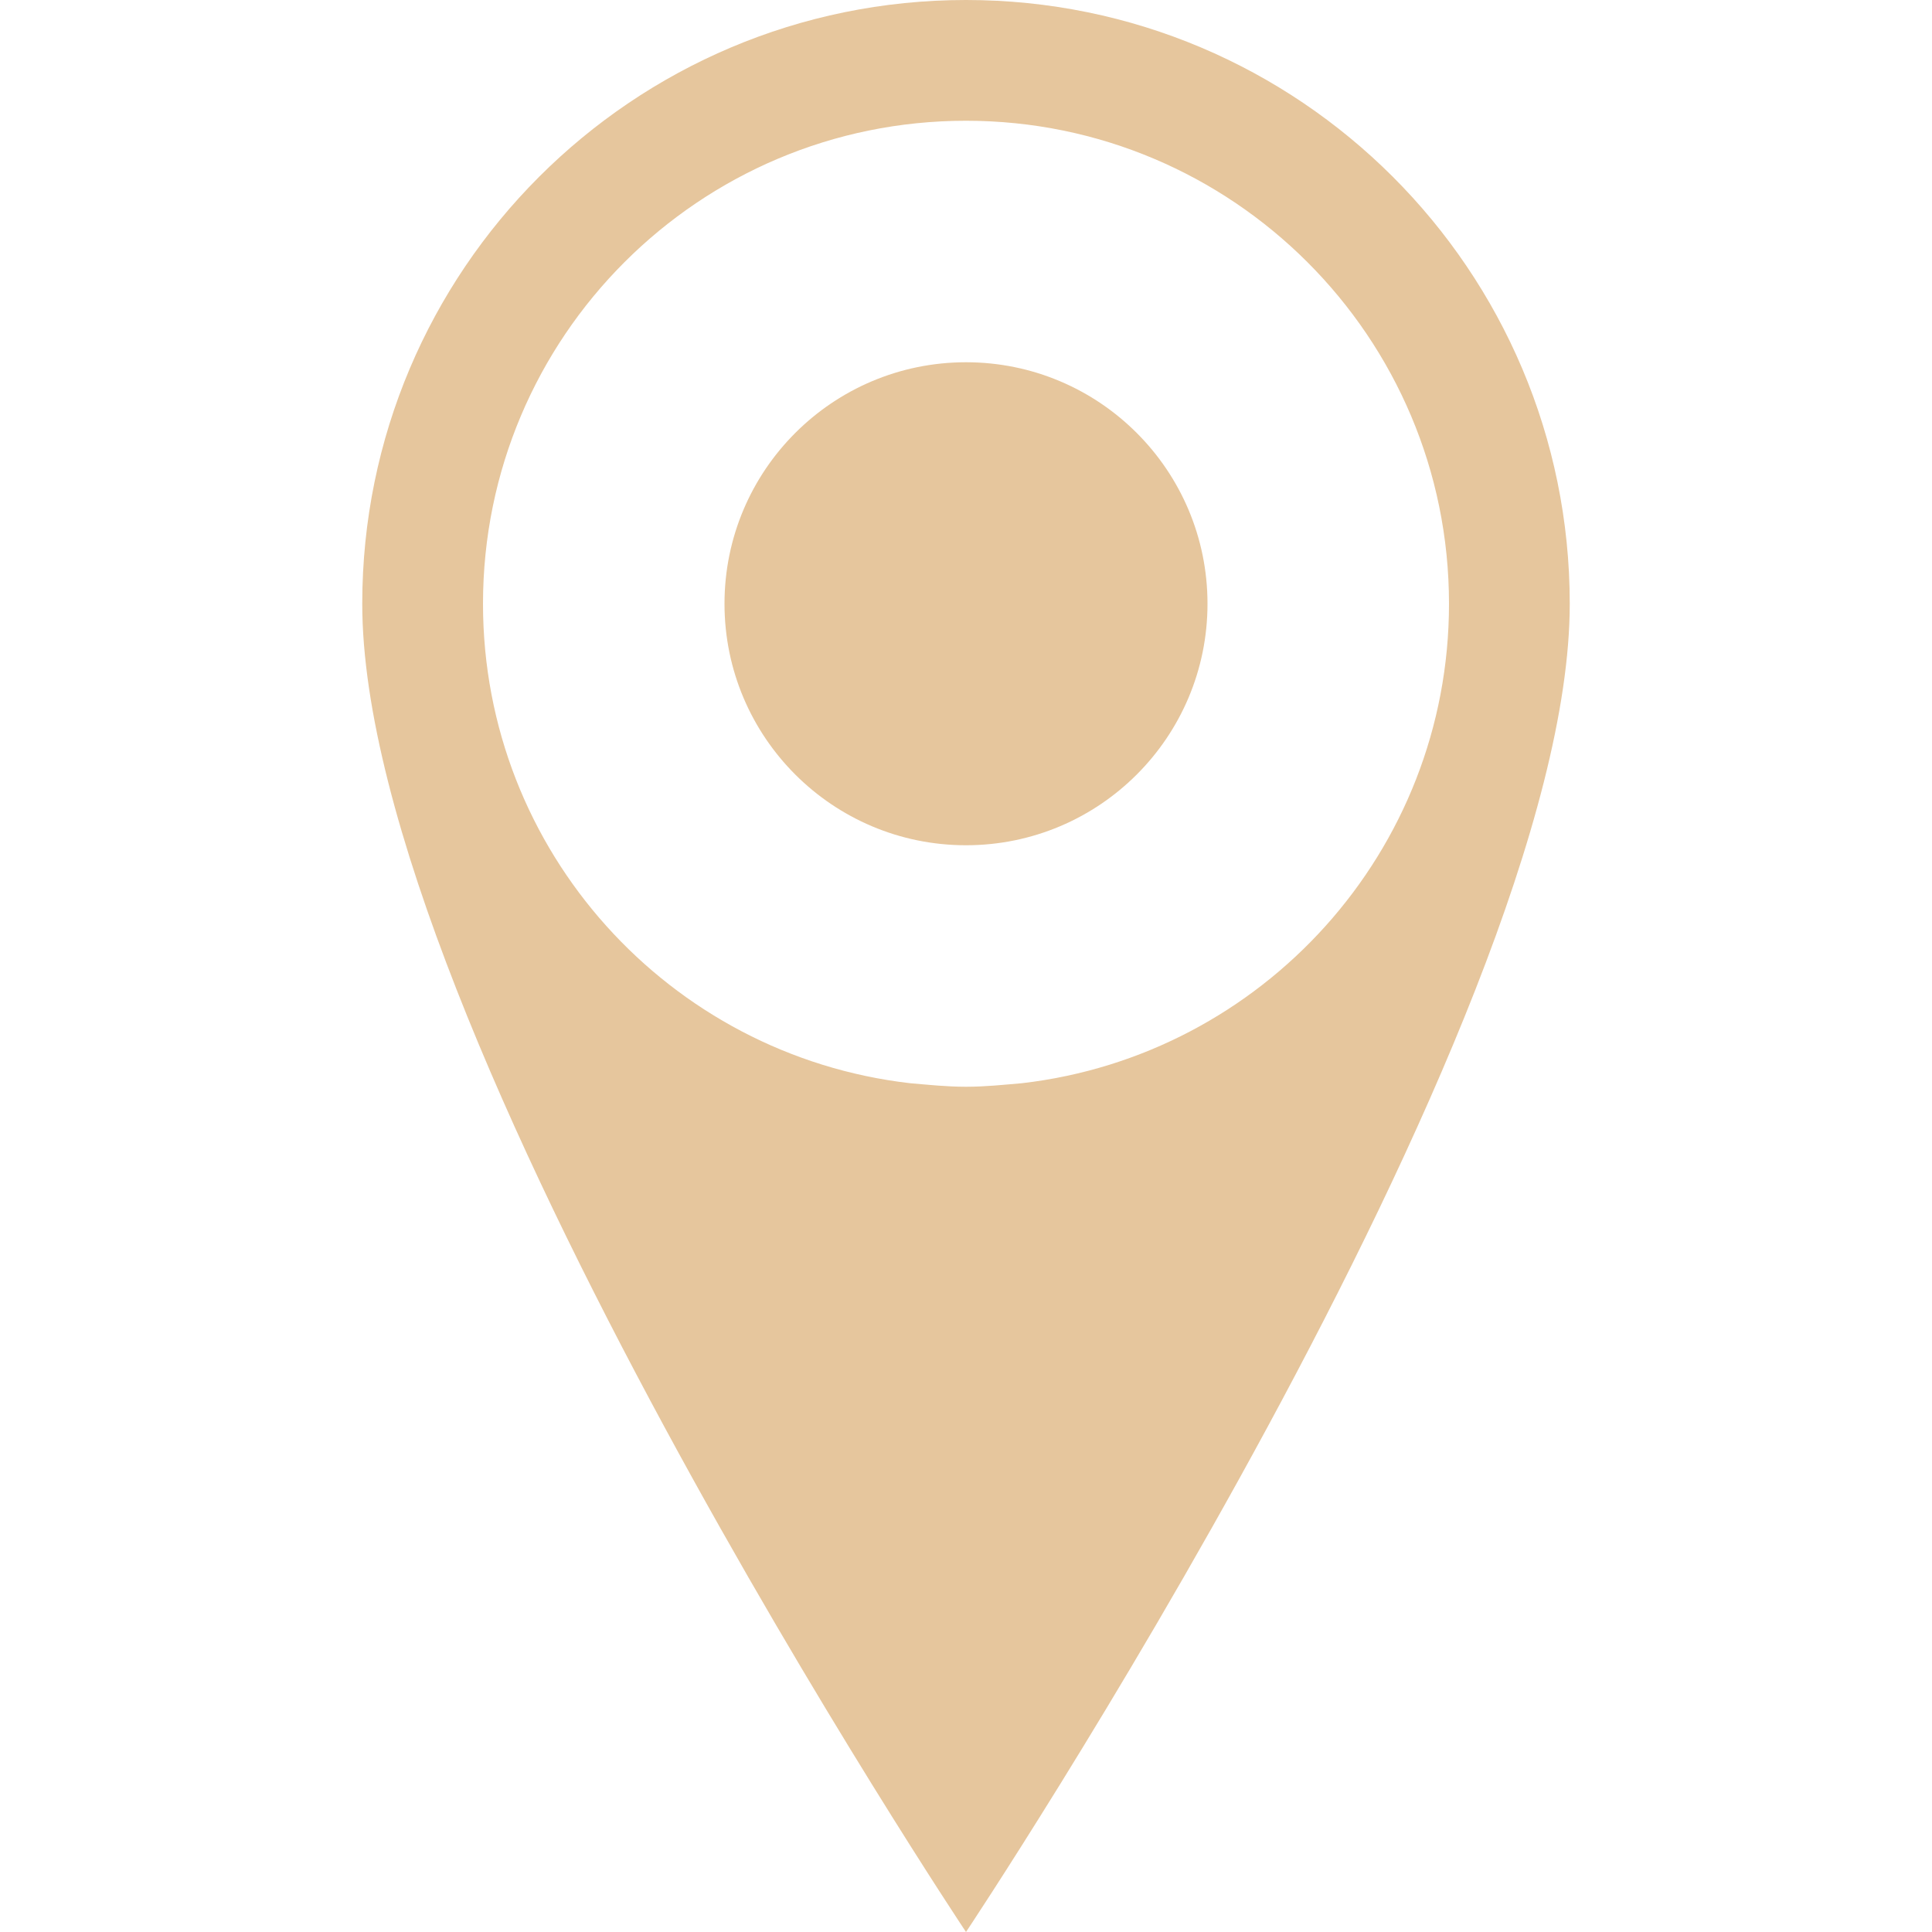
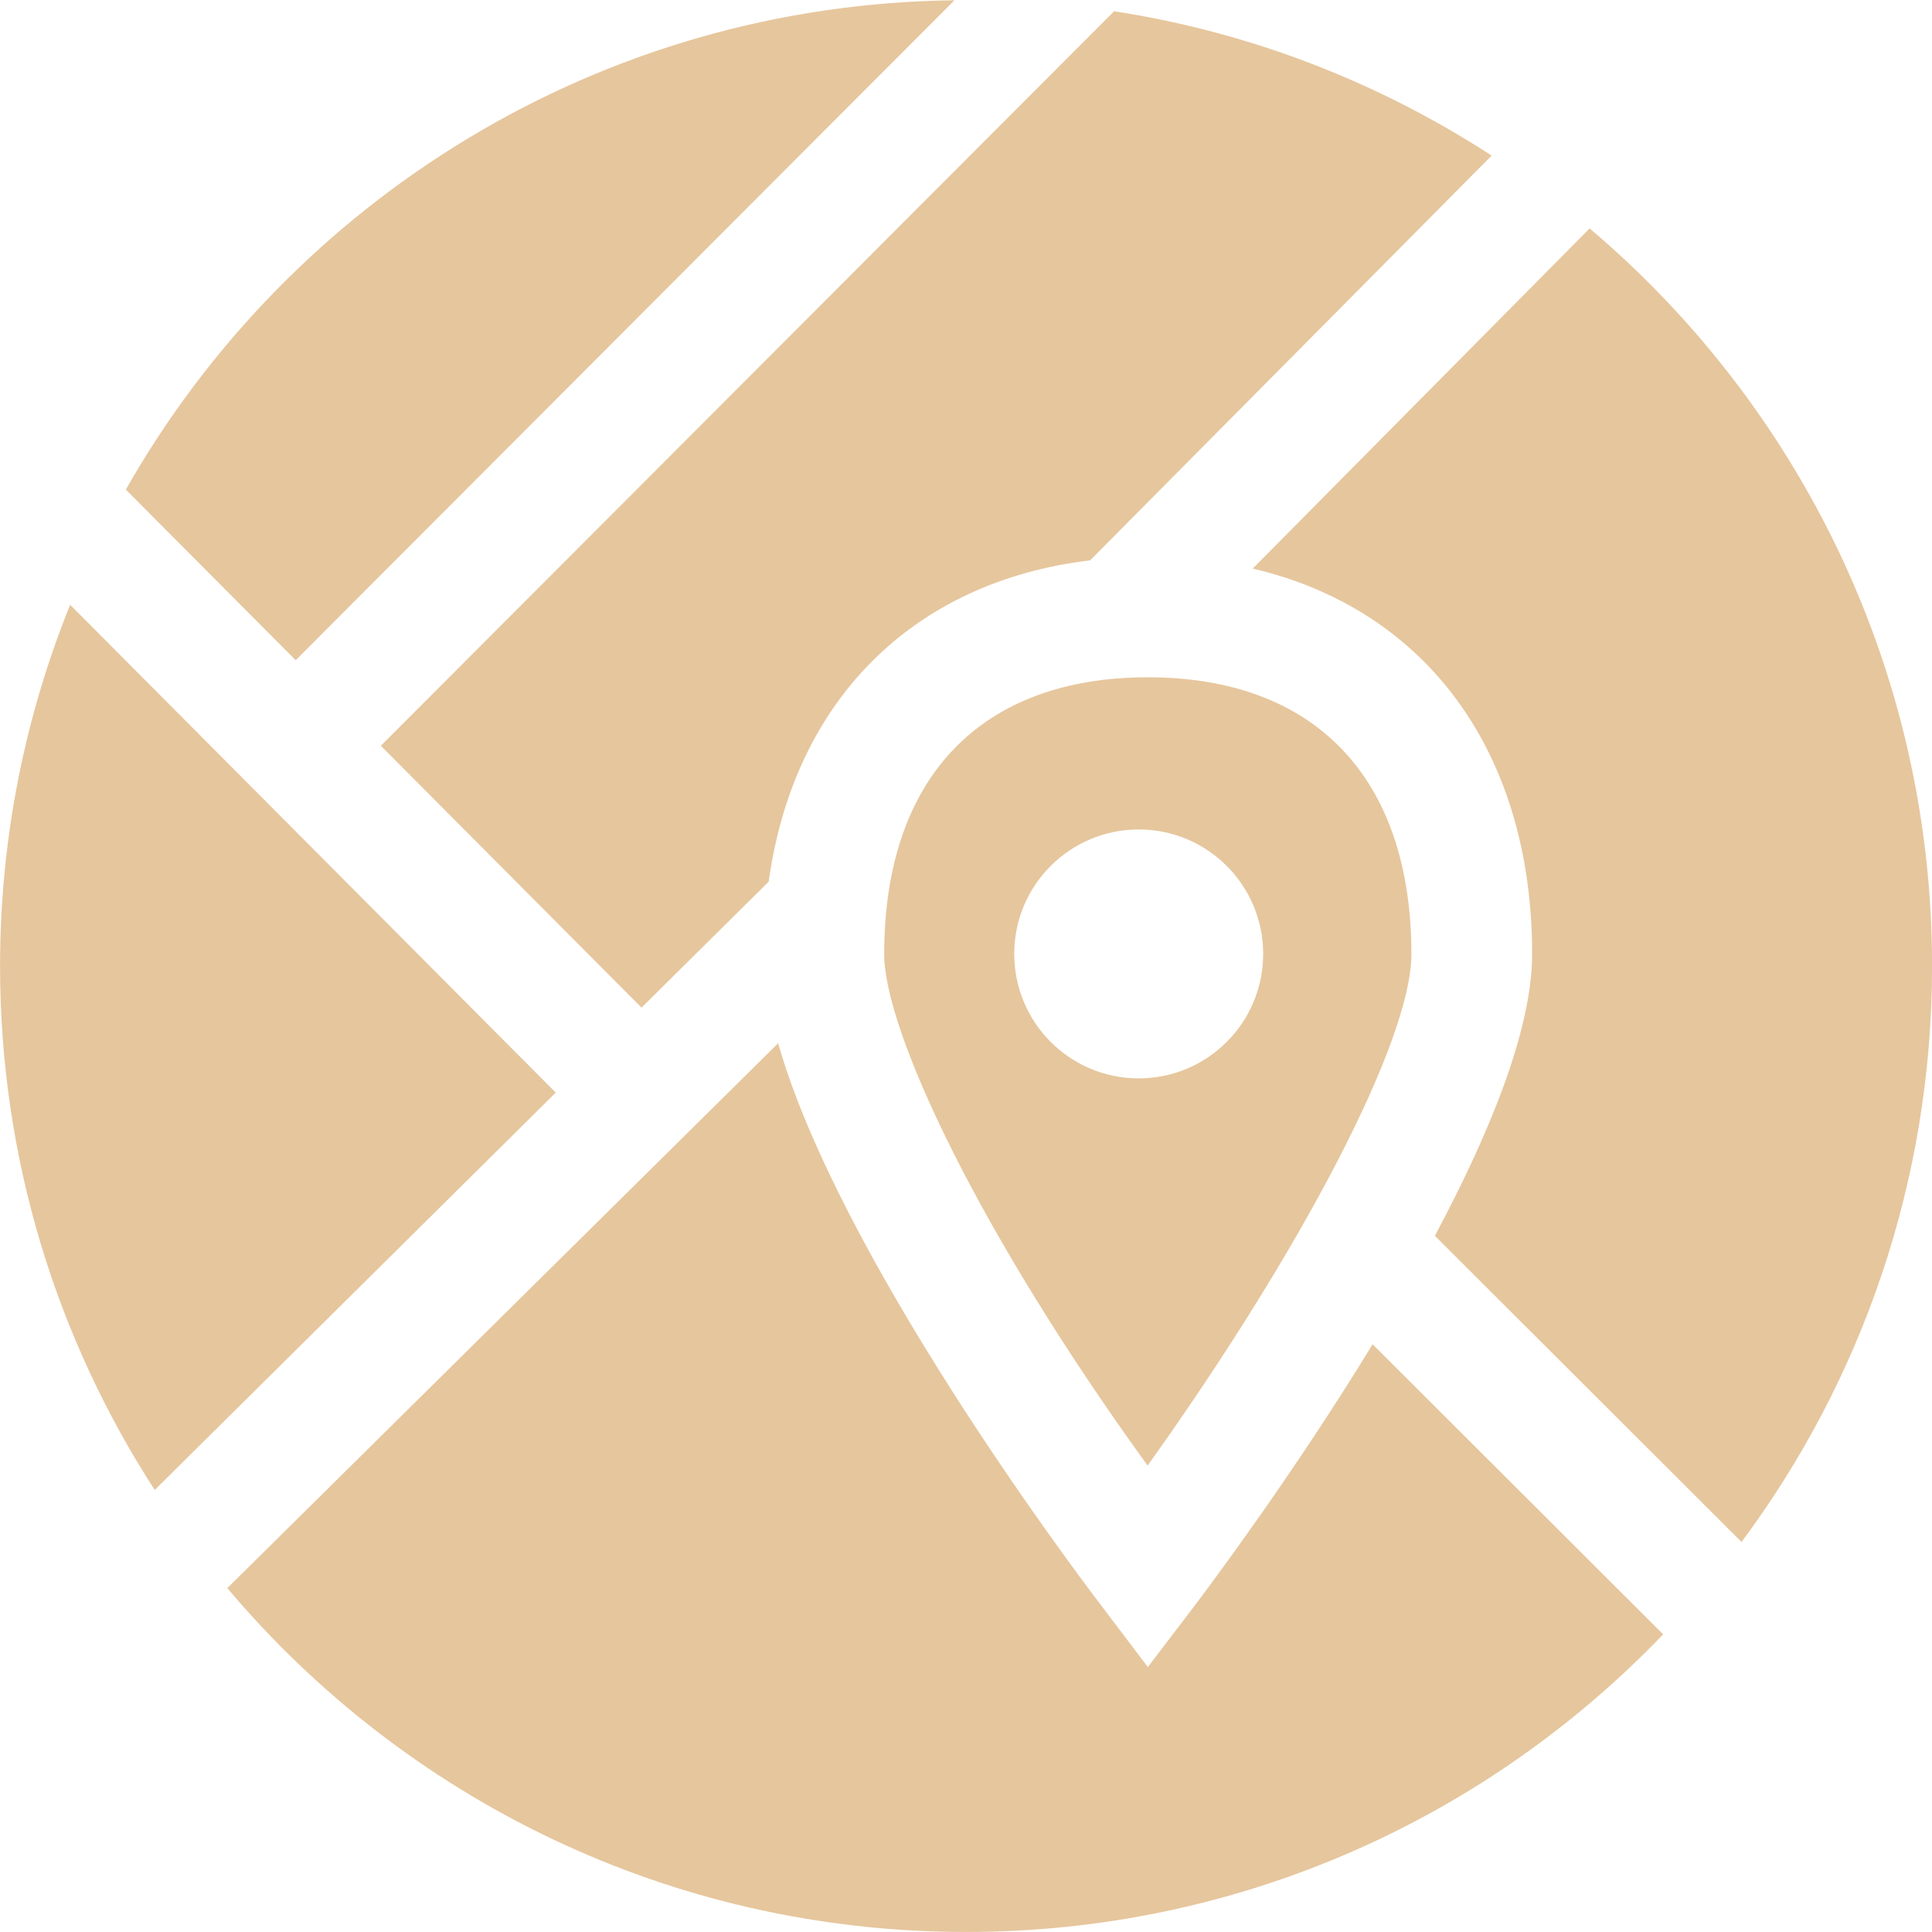
- <svg xmlns="http://www.w3.org/2000/svg" version="1.1" id="Capa_1" width="20px" heigth="20px" x="0px" y="0px" viewBox="0 0 32 32" style="enable-background:new 0 0 32 32;" xml:space="preserve">
-   <g>
-     <g>
-       <path style="fill:#E6C69D;" d="M16,0C10.477,0,6,4.477,6,10c0,7,10,22,10,22s10-15,10-22C26,4.477,21.521,0,16,0z M16.93,17.941    C16.624,17.967,16.325,18,16,18s-0.625-0.033-0.93-0.059C11.09,17.48,8,14.104,8,10c0-4.419,3.581-8,8-8c4.415,0,8,3.581,8,8    C24,14.104,20.906,17.48,16.93,17.941z" />
-       <circle style="fill:#E6C69D;" cx="16" cy="10" r="4" />
-     </g>
+ <svg xmlns="http://www.w3.org/2000/svg" width="25px" height="25px" fill="#E6C69D" enable-background="new 0 0 64 64" version="1.1" viewBox="0 0 64 64" xml:space="preserve">
+   <g id="Glyph">
+     <path d="M25.464,29.206c0.825-5.984,4.771-9.943,10.648-10.644L49.412,5.155c-3.71-2.411-7.947-4.081-12.506-4.782l-24.29,24.332   l8.635,8.674L25.464,29.206z" />
+     <path d="M64.002,31.999c0-9.798-4.408-18.562-11.344-24.432l-11.16,11.268c5.719,1.337,9.256,6.049,9.256,12.774   c0,2.492-1.405,5.927-3.222,9.328l10.158,10.143C61.655,45.753,64.002,39.15,64.002,31.999z" />
+     <path d="M29.29,31.609c0,2.482,3.045,9.089,8.726,16.941c5.146-7.2,8.739-14.102,8.739-16.941c0-5.83-3.183-9.173-8.732-9.173   S29.29,25.78,29.29,31.609z M37.721,27.477c2.277,0,4.123,1.846,4.123,4.123s-1.846,4.123-4.123,4.123s-4.123-1.846-4.123-4.123   S35.444,27.477,37.721,27.477z" />
+     <path d="M32.002,63.999c9.078,0,17.268-3.787,23.092-9.859l-9.624-9.609c-2.61,4.276-5.321,7.894-5.879,8.636l-1.567,2.057   l-1.557-2.057c-0.995-1.301-8.68-11.559-10.691-18.607L7.53,52.609C13.4,59.572,22.182,63.999,32.002,63.999z" />
+     <path d="M18.41,36.194L2.323,20.034c-1.492,3.697-2.321,7.733-2.321,11.965c0,6.401,1.887,12.357,5.123,17.358L18.41,36.194z" />
+     <path d="M4.168,16.218l5.627,5.652L31.618,0.009C19.847,0.148,9.61,6.64,4.168,16.218z" />
  </g>
-   <g>
- </g>
-   <g>
- </g>
-   <g>
- </g>
-   <g>
- </g>
-   <g>
- </g>
-   <g>
- </g>
-   <g>
- </g>
-   <g>
- </g>
-   <g>
- </g>
-   <g>
- </g>
-   <g>
- </g>
-   <g>
- </g>
-   <g>
- </g>
-   <g>
- </g>
-   <g>
- </g>
</svg>
